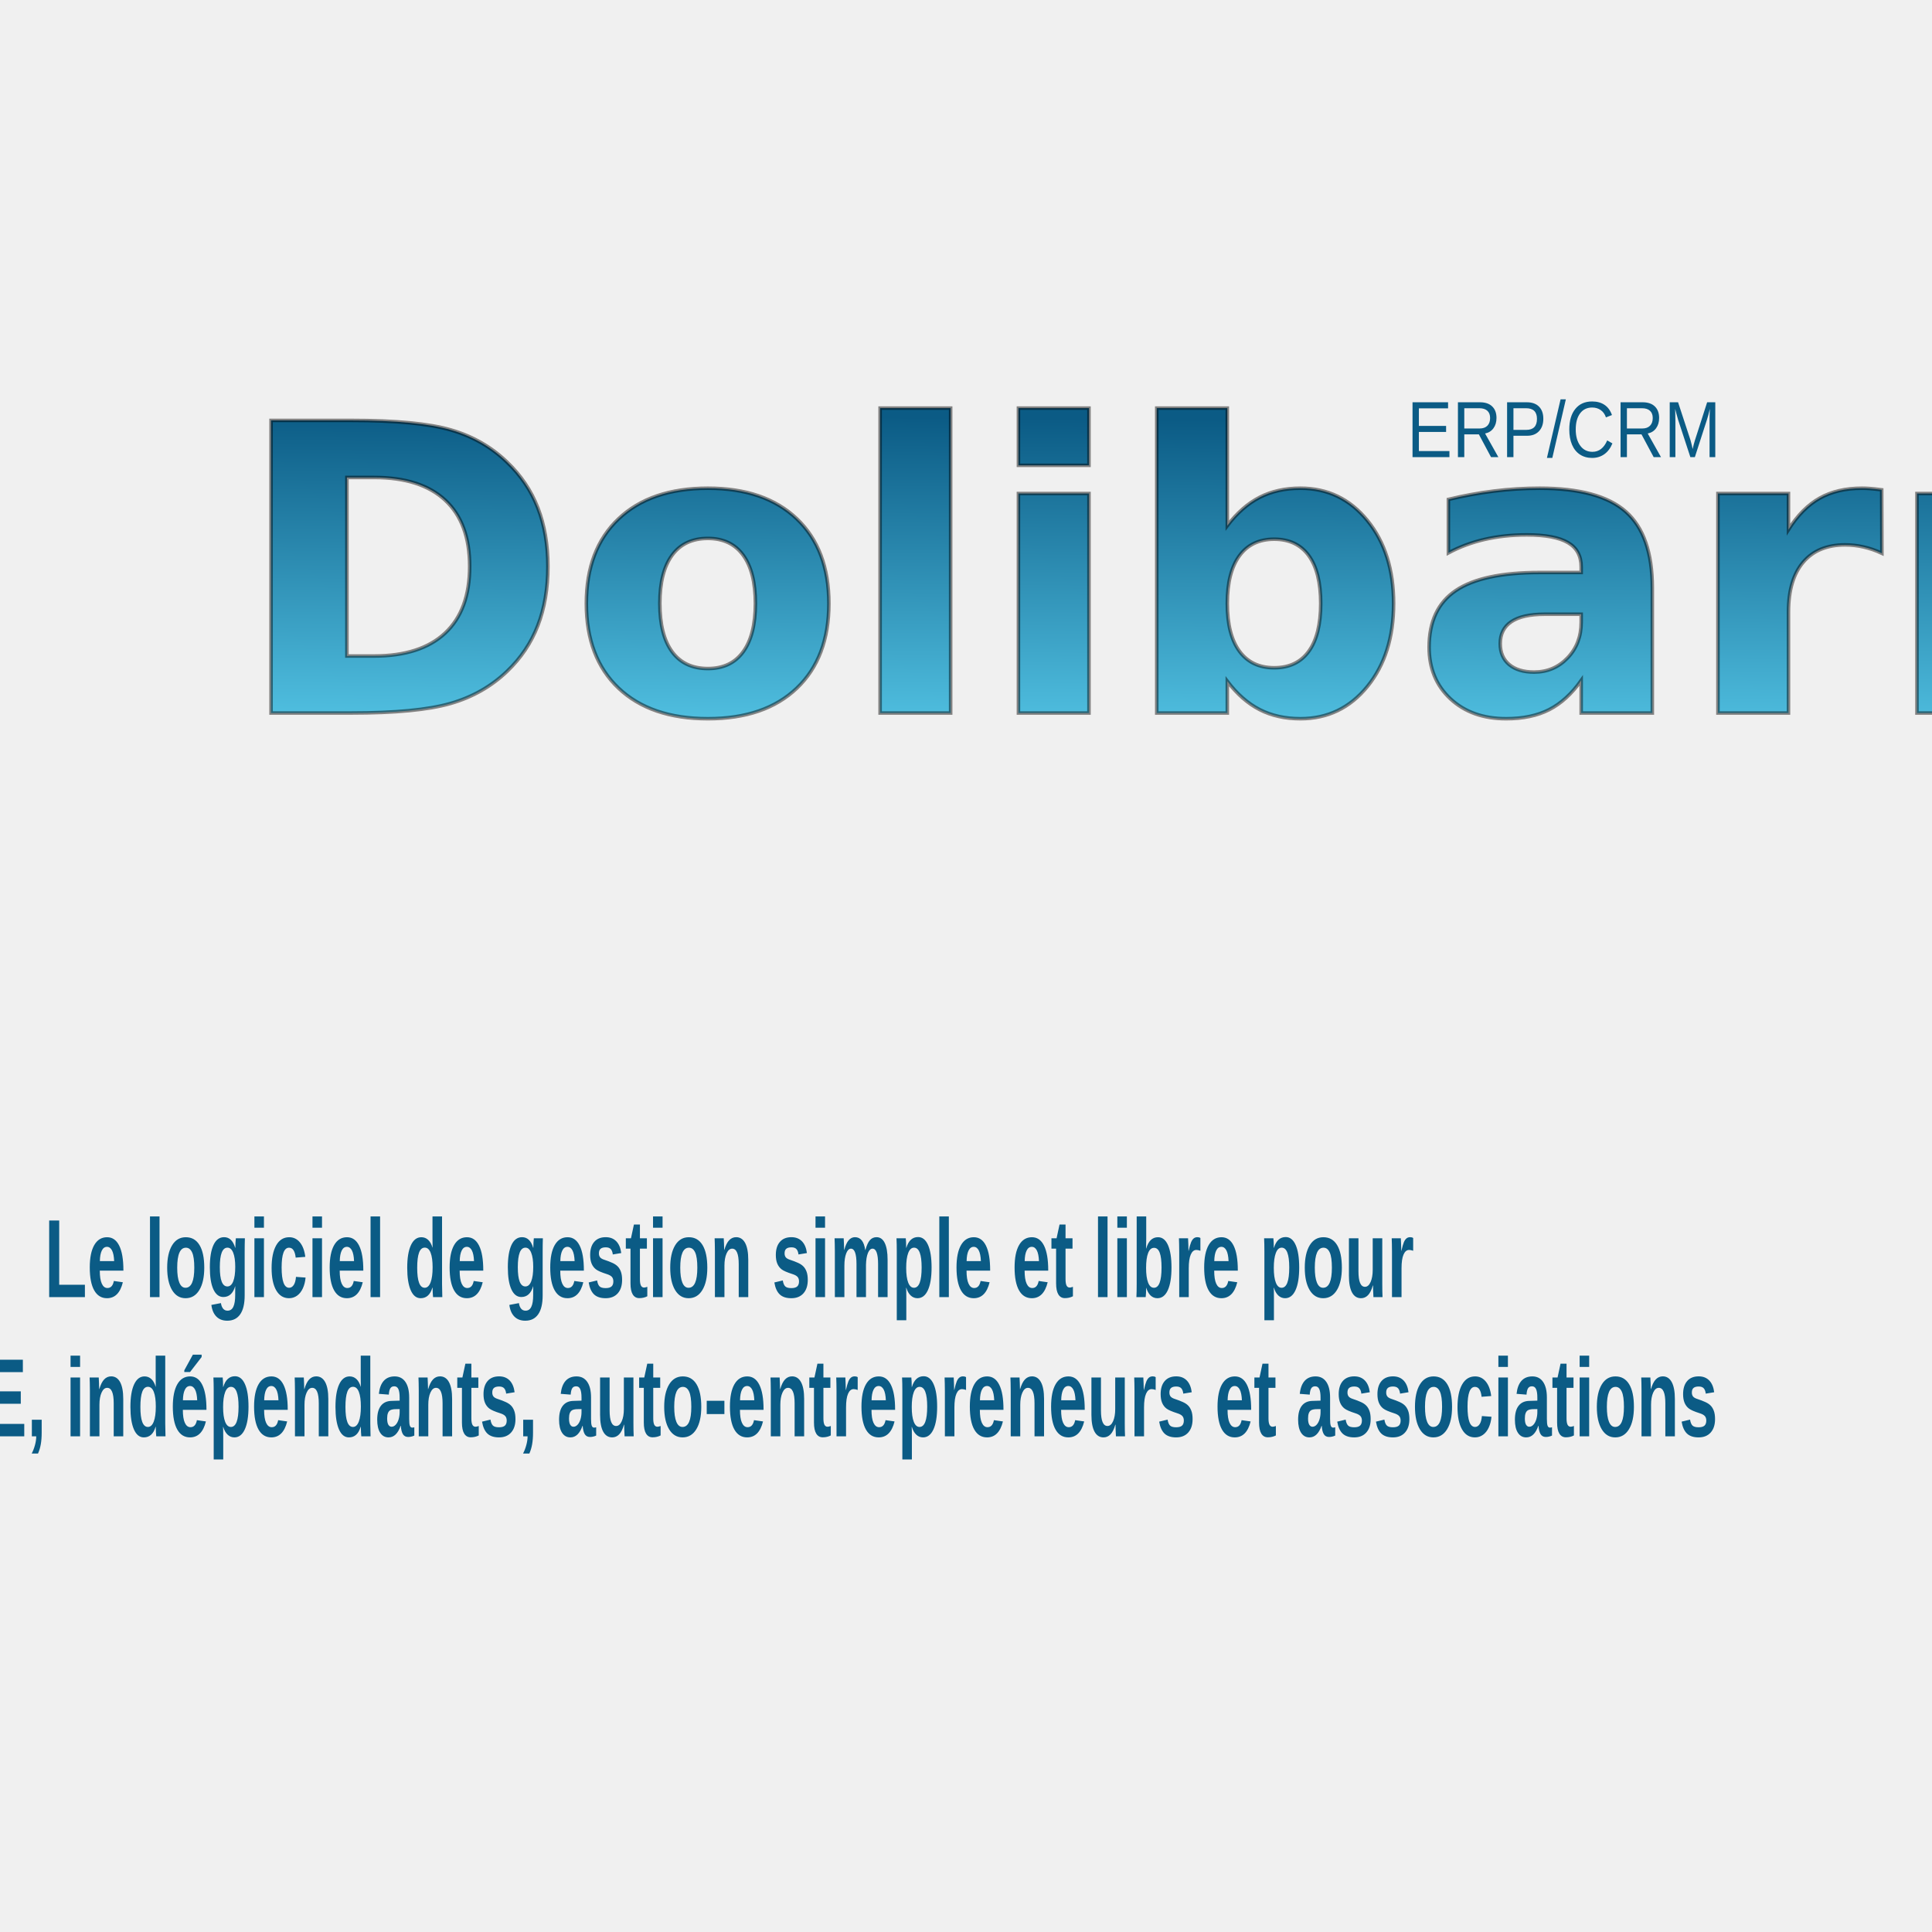
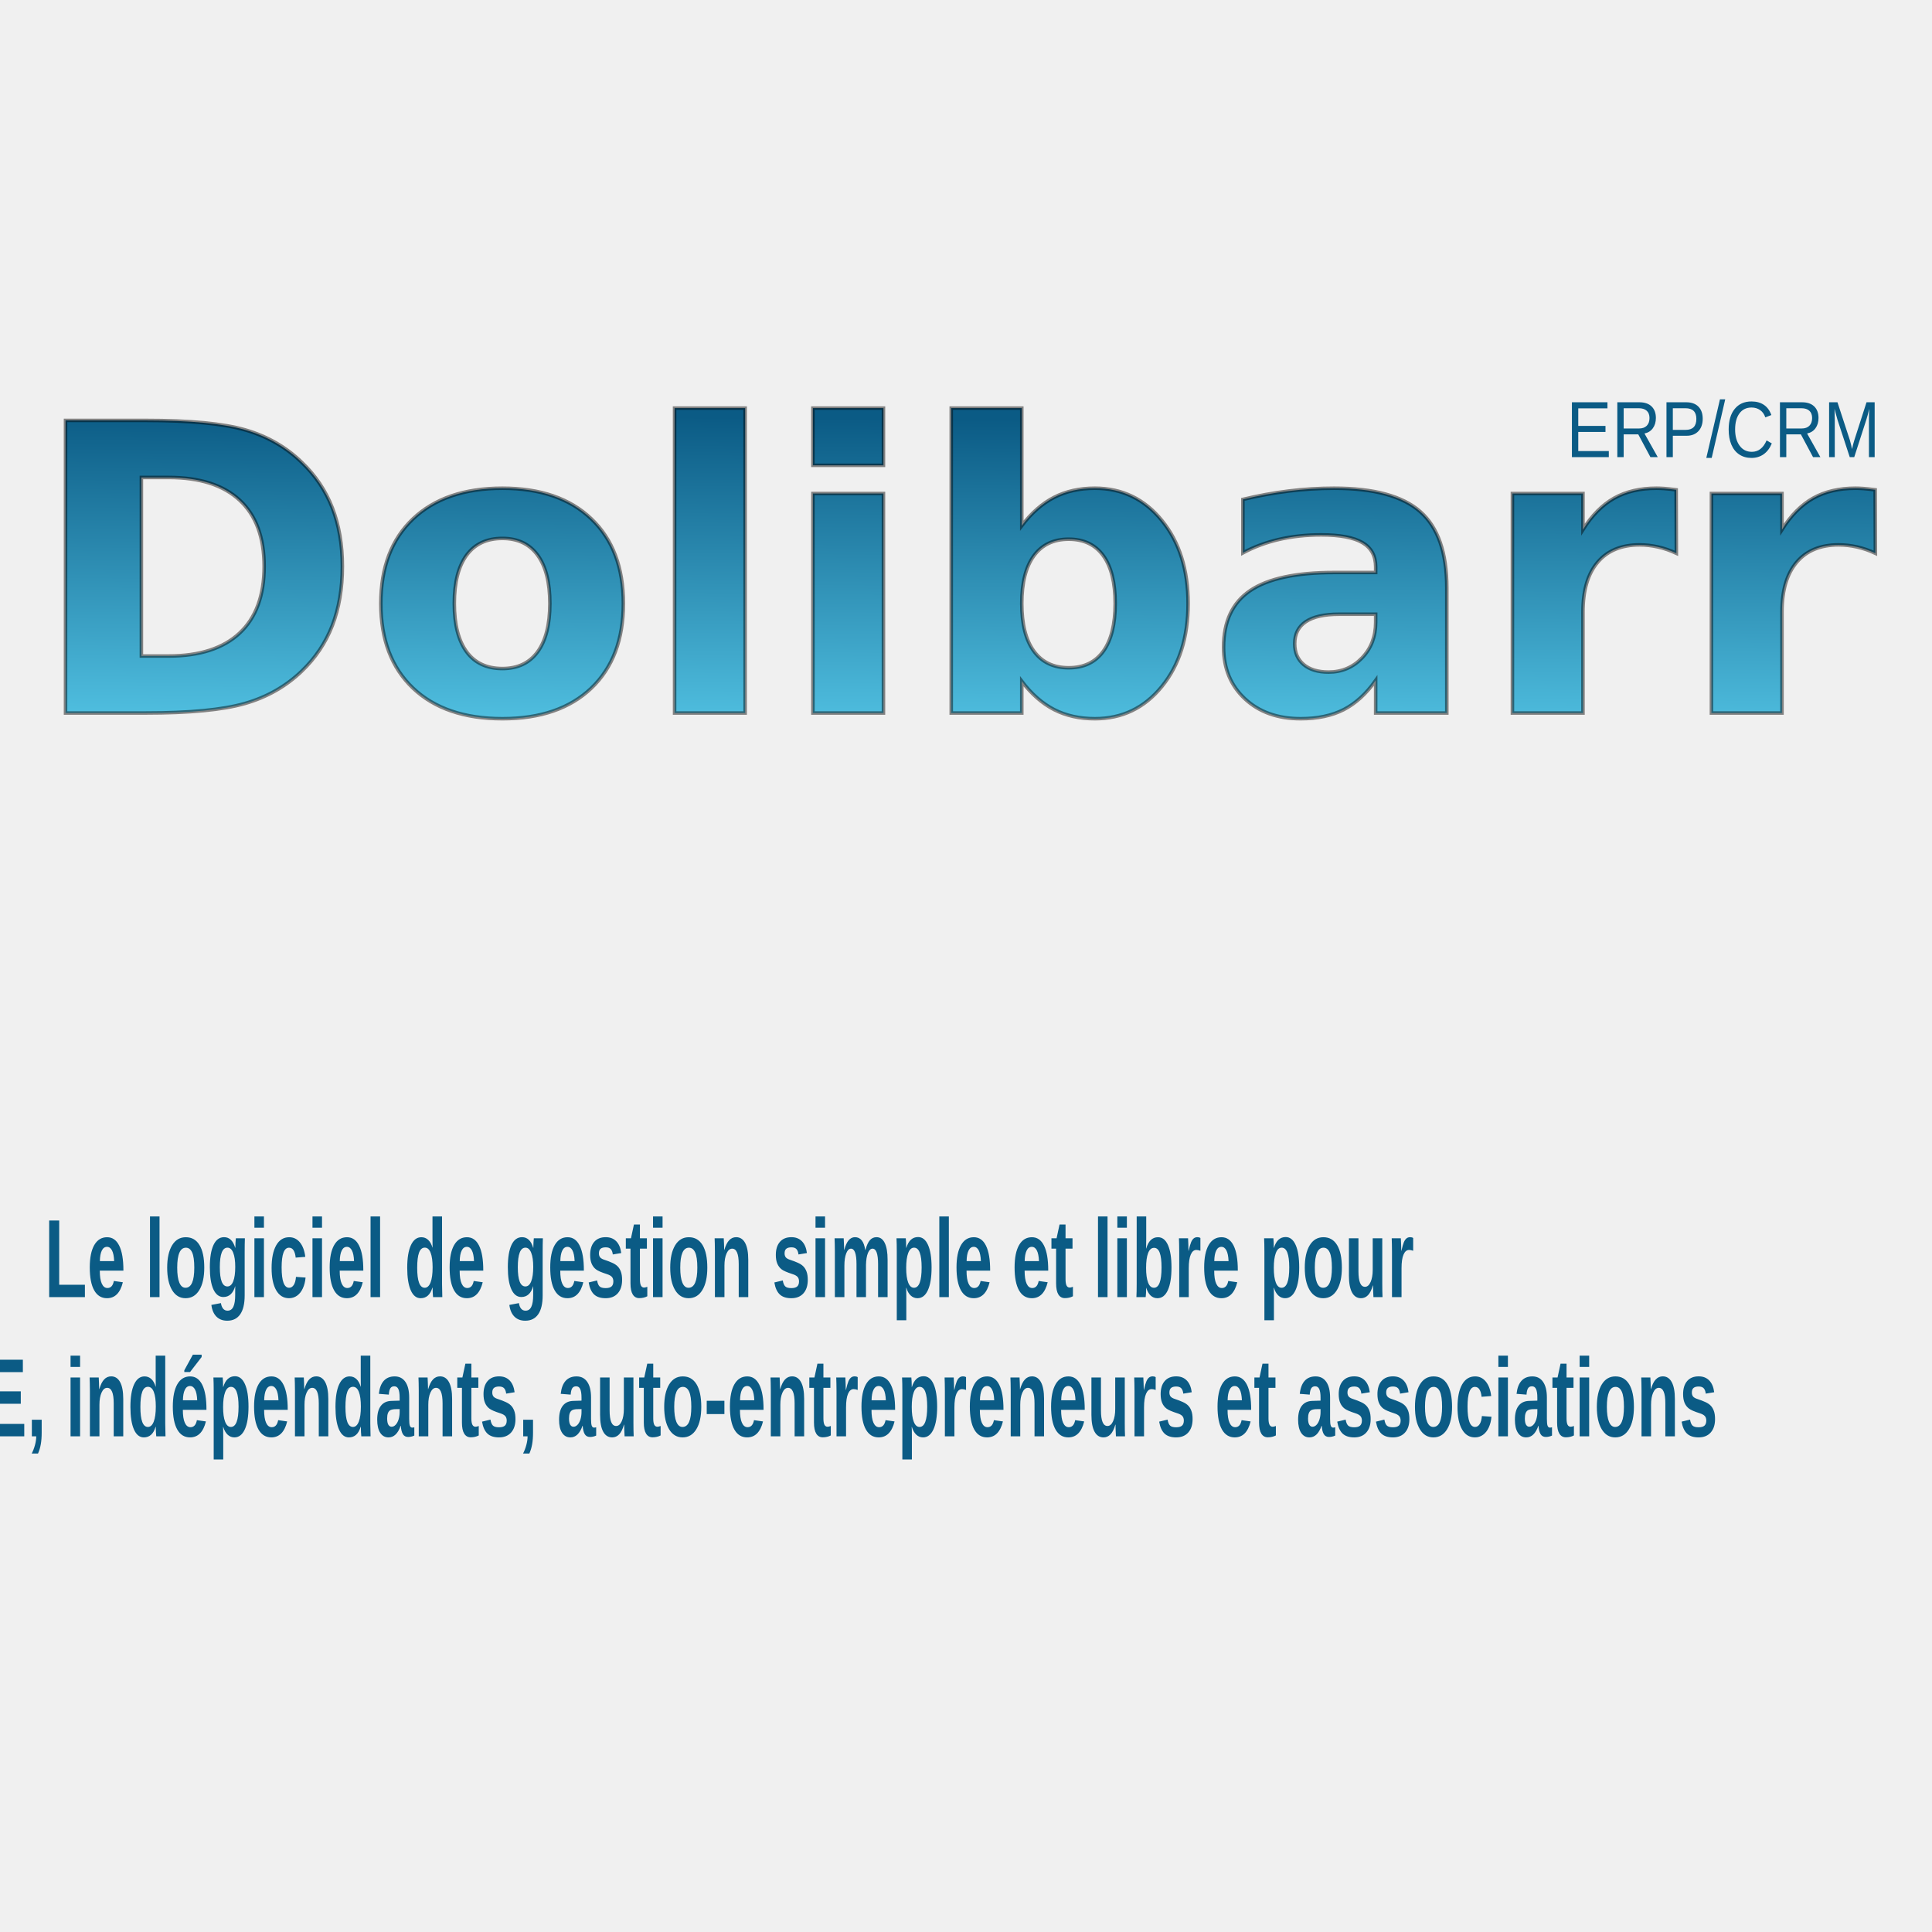
<svg xmlns="http://www.w3.org/2000/svg" xmlns:xlink="http://www.w3.org/1999/xlink" width="921.26" height="921.26" id="svg4044" version="1.1">
  <defs id="defs4046">
    <linearGradient y2="1317.596" x2="1221.022" y1="1026.525" x1="1223.727" gradientTransform="matrix(0.5692149,0,0,0.569215,-477.9044,-313.737)" gradientUnits="userSpaceOnUse" id="linearGradient3953" xlink:href="#linearGradient3734-4-5" />
    <linearGradient id="linearGradient3734-4-5">
      <stop id="stop3736-0-5" offset="0" style="stop-color:#0b5b85;stop-opacity:1;" />
      <stop id="stop3738-9-1" offset="1" style="stop-color:#4fbedf;stop-opacity:1" />
    </linearGradient>
    <linearGradient y2="1317.596" x2="1221.022" y1="1026.525" x1="1223.727" gradientTransform="matrix(0.5692149,0,0,0.569215,-477.9044,-313.737)" gradientUnits="userSpaceOnUse" id="linearGradient4070" xlink:href="#linearGradient3734-4-5" />
    <linearGradient id="linearGradient4072">
      <stop id="stop4074" offset="0" style="stop-color:#0b5b85;stop-opacity:1;" />
      <stop id="stop4076" offset="1" style="stop-color:#4fbedf;stop-opacity:1" />
    </linearGradient>
-     <linearGradient y2="1317.596" x2="1221.022" y1="1026.525" x1="1223.727" gradientTransform="matrix(0.4979024,0,0,0.4979025,-141.6202,-179.9368)" gradientUnits="userSpaceOnUse" id="linearGradient4085" xlink:href="#linearGradient3734-4-5" />
+     <linearGradient y2="1317.596" x2="1221.022" y1="1026.525" x1="1223.727" gradientTransform="matrix(0.4979024,0,0,0.4979025,-239.3576,-179.9368)" gradientUnits="userSpaceOnUse" id="linearGradient4085" xlink:href="#linearGradient3734-4-5" />
  </defs>
  <g id="layer1" transform="translate(0,-131.1011)">
-     <text transform="scale(1.002688,0.9973196)" id="text2828-4-7" y="472.367" x="111.292" style="font-size:328.196px;font-style:normal;font-weight:normal;fill:url(#linearGradient4085);fill-opacity:1;fill-rule:nonzero;stroke:#010101;stroke-width:1.681;stroke-linecap:round;stroke-miterlimit:4;stroke-opacity:0.458;stroke-dasharray:none;font-family:Bitstream Vera Sans" xml:space="preserve">
-       <tspan style="font-size:191.912px;font-style:normal;font-variant:normal;font-weight:bold;font-stretch:normal;text-align:start;line-height:125%;writing-mode:lr-tb;text-anchor:start;fill:url(#linearGradient4085);fill-opacity:1;fill-rule:nonzero;stroke:#010101;stroke-width:1.681;stroke-linecap:round;stroke-miterlimit:4;stroke-opacity:0.458;stroke-dasharray:none;font-family:Bauhaus 93;-inkscape-font-specification:Bauhaus 93" y="472.367" x="111.292" id="tspan2830-8-1">Dolibarr</tspan>
+     <text transform="scale(1.002688,0.9973196)" id="text2828-4-7" y="472.367" x="13.554" style="font-size:328.196px;font-style:normal;font-weight:normal;fill:url(#linearGradient4085);fill-opacity:1;fill-rule:nonzero;stroke:#010101;stroke-width:1.681;stroke-linecap:round;stroke-miterlimit:4;stroke-opacity:0.458;stroke-dasharray:none;font-family:Bitstream Vera Sans" xml:space="preserve">
+       <tspan style="font-size:191.912px;font-style:normal;font-variant:normal;font-weight:bold;font-stretch:normal;text-align:start;line-height:125%;writing-mode:lr-tb;text-anchor:start;fill:url(#linearGradient4085);fill-opacity:1;fill-rule:nonzero;stroke:#010101;stroke-width:1.681;stroke-linecap:round;stroke-miterlimit:4;stroke-opacity:0.458;stroke-dasharray:none;font-family:Bauhaus 93;-inkscape-font-specification:Bauhaus 93" y="472.367" x="13.554" id="tspan2830-8-1">Dolibarr</tspan>
    </text>
-     <text transform="scale(0.9237909,1.082496)" id="text5484-8-1" y="322.484" x="726.245" style="font-size:35.137px;font-style:normal;font-weight:normal;fill:#ffffff;fill-opacity:1;stroke:none;font-family:Bitstream Vera Sans" xml:space="preserve">
-       <tspan y="322.484" x="726.245" id="tspan5486-2-5" style="fill:#0b5b85;fill-opacity:1;font-family:Arial;-inkscape-font-specification:Arial">ERP/CRM</tspan>
+     <text transform="scale(0.9237909,1.082496)" id="text5484-8-1" y="322.484" x="808.514" style="font-size:35.137px;font-style:normal;font-weight:normal;fill:#ffffff;fill-opacity:1;stroke:none;font-family:Bitstream Vera Sans" xml:space="preserve">
+       <tspan y="322.484" x="808.514" id="tspan5486-2-5" style="fill:#0b5b85;fill-opacity:1;font-family:Arial;-inkscape-font-specification:Arial">ERP/CRM</tspan>
    </text>
    <text transform="scale(0.7908427,1.264474)" id="text5488" y="592.841" x="582.501" style="font-size:128.286px;font-style:normal;font-weight:normal;text-align:center;line-height:125%;text-anchor:middle;fill:#1a1811;fill-opacity:1;stroke:none;font-family:Bitstream Vera Sans" xml:space="preserve">
      <tspan y="592.841" x="582.501" id="tspan5490" style="font-size:41.986px;font-style:normal;font-variant:normal;font-weight:bold;font-stretch:normal;text-align:center;line-height:125%;writing-mode:lr-tb;text-anchor:middle;fill:#0b5b85;fill-opacity:1;font-family:Arial;-inkscape-font-specification:Arial Bold">Le logiciel de gestion simple et libre pour</tspan>
      <tspan id="tspan5711" y="645.324" x="582.501" style="font-size:41.986px;font-style:normal;font-variant:normal;font-weight:bold;font-stretch:normal;text-align:center;line-height:125%;writing-mode:lr-tb;text-anchor:middle;fill:#0b5b85;fill-opacity:1;font-family:Arial;-inkscape-font-specification:Arial Bold">PME, indépendants, auto-entrepreneurs et associations</tspan>
    </text>
  </g>
</svg>
